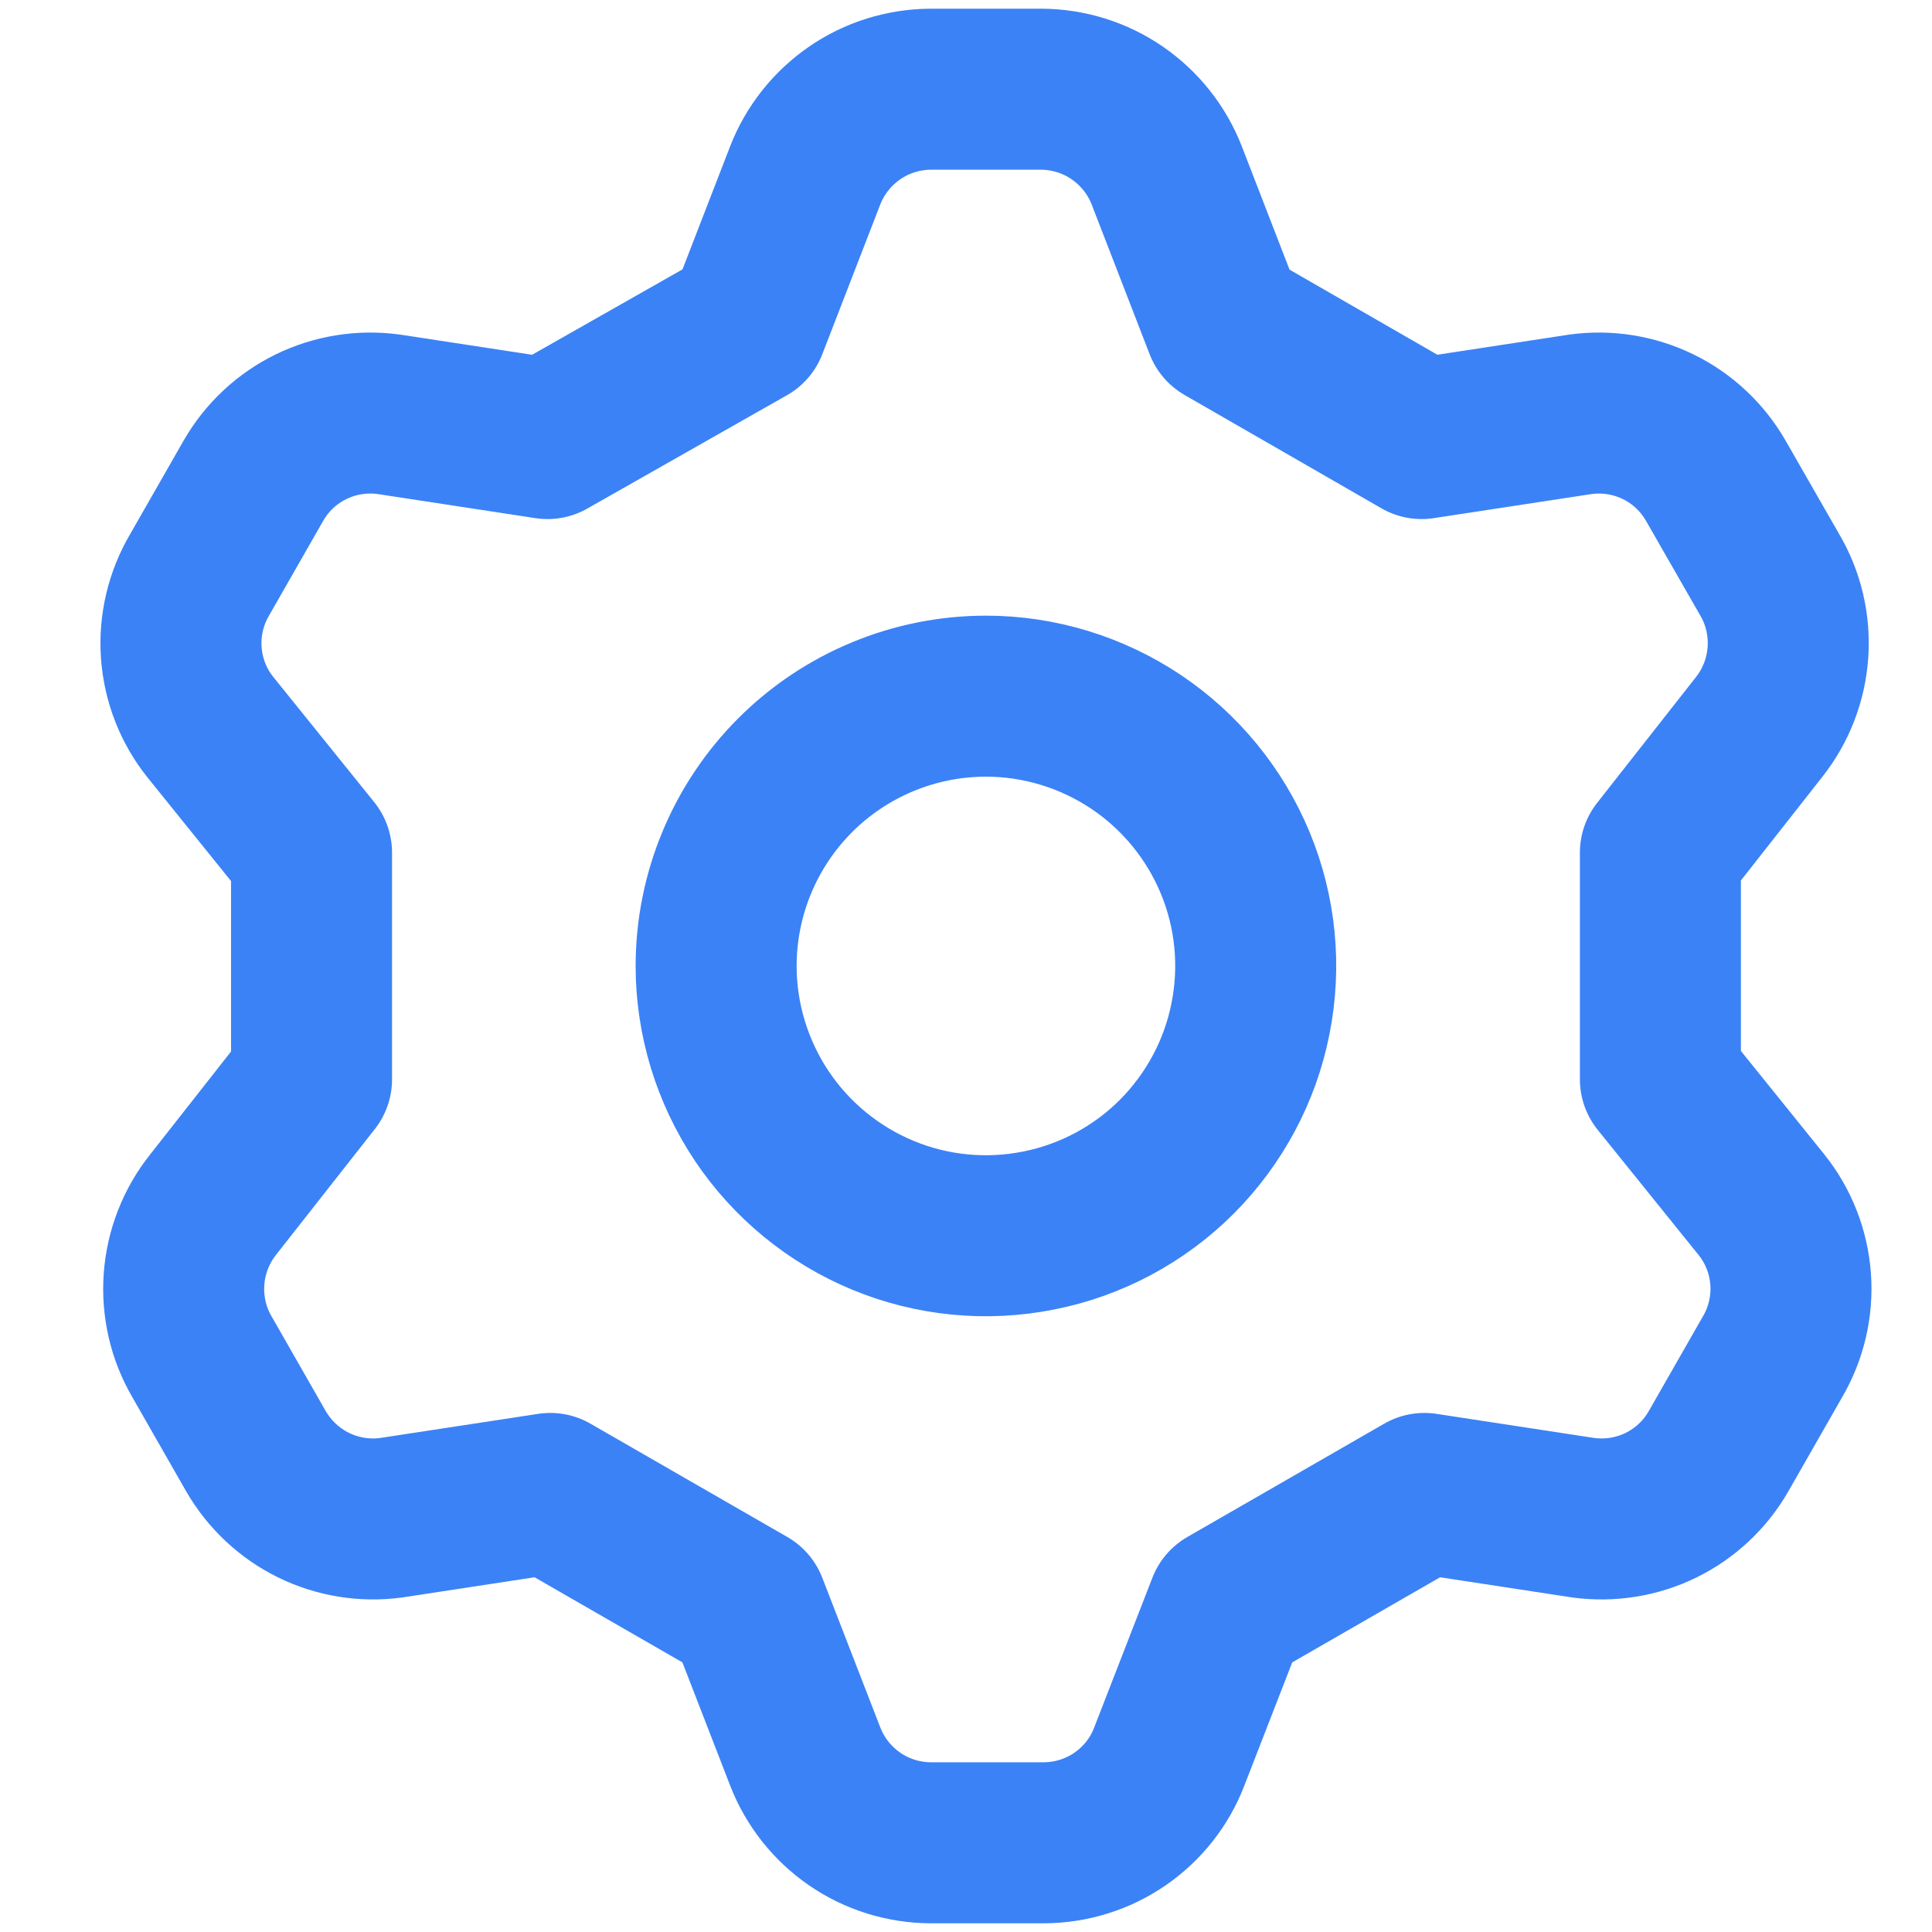
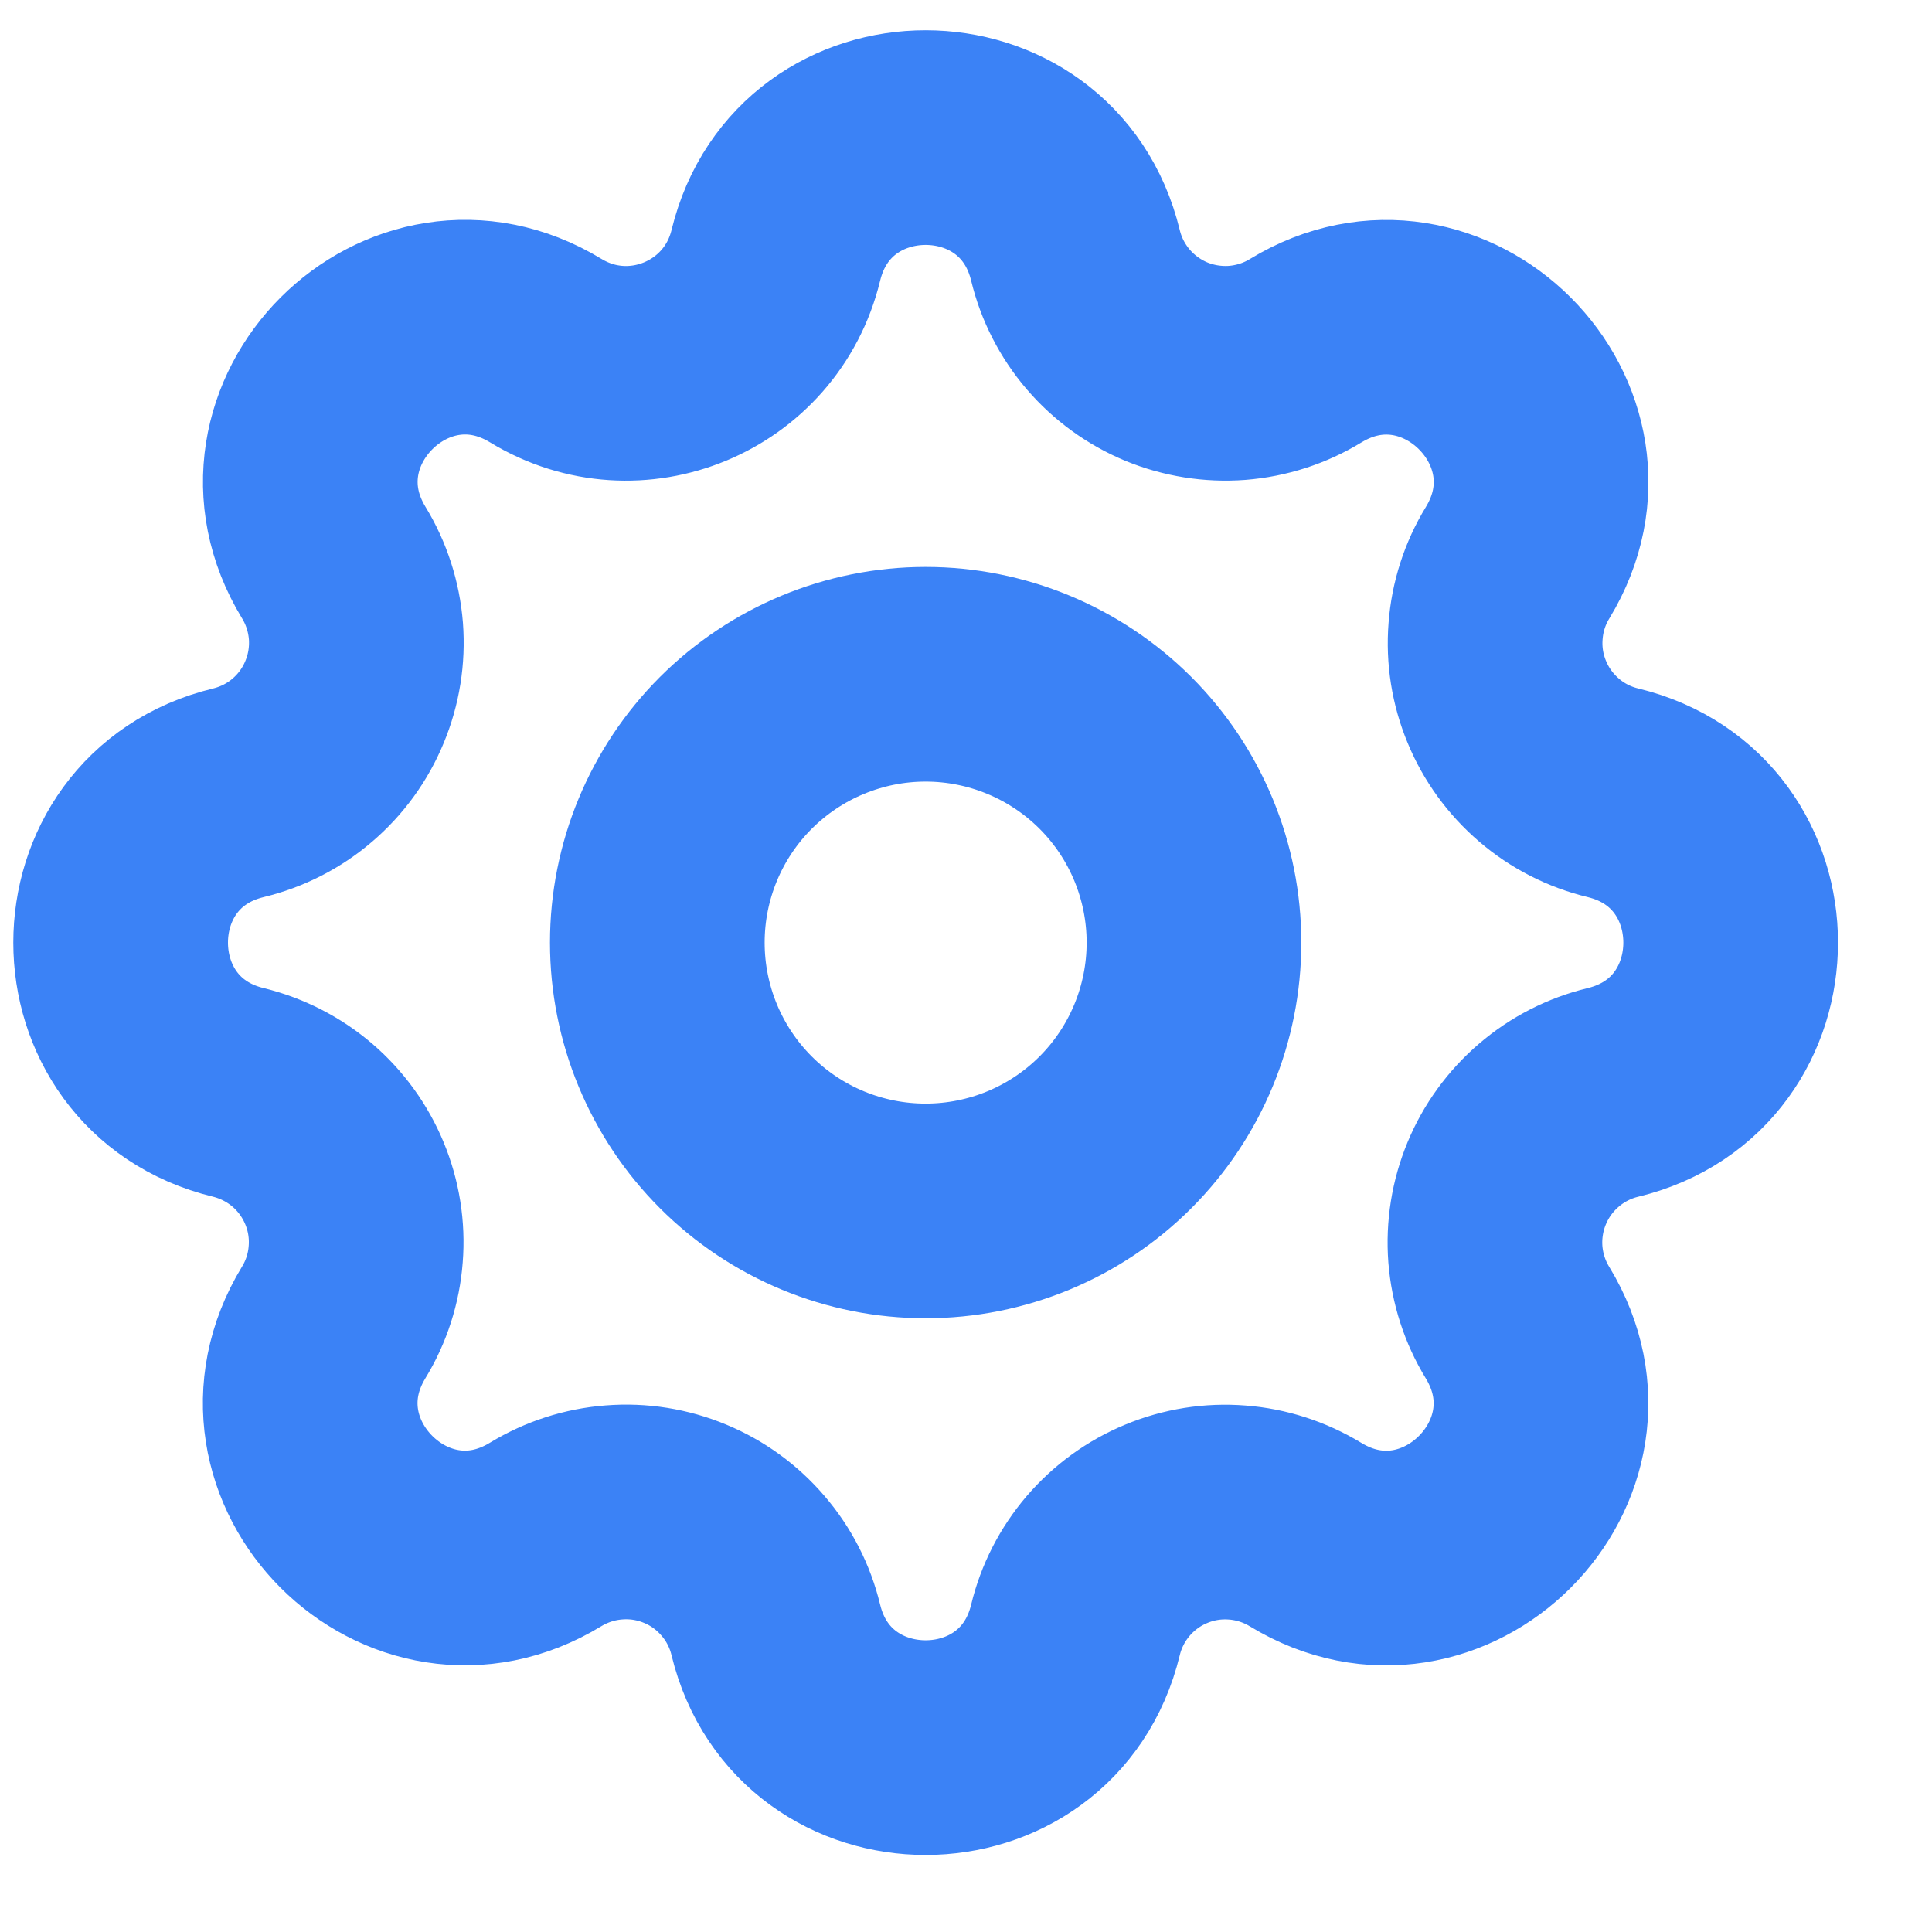
- <svg xmlns="http://www.w3.org/2000/svg" width="12" height="12" viewBox="0 0 12 12" fill="none">
-   <g id="cog--work-loading-cog-gear-settings-machine">
-     <path id="Vector" d="M4.641 2.02L5.001 1.09C5.062 0.933 5.169 0.798 5.308 0.702C5.447 0.606 5.612 0.555 5.781 0.554H6.468C6.636 0.555 6.801 0.606 6.94 0.702C7.079 0.798 7.186 0.933 7.247 1.09L7.607 2.02L8.83 2.724L9.819 2.573C9.983 2.551 10.151 2.578 10.3 2.651C10.449 2.724 10.573 2.84 10.656 2.984L10.992 3.57C11.078 3.716 11.117 3.885 11.105 4.054C11.093 4.223 11.03 4.385 10.925 4.517L10.313 5.296V6.704L10.941 7.483C11.047 7.615 11.11 7.777 11.122 7.946C11.134 8.115 11.094 8.284 11.008 8.43L10.673 9.016C10.59 9.16 10.466 9.276 10.317 9.349C10.168 9.422 10 9.449 9.835 9.427L8.847 9.276L7.624 9.98L7.263 10.909C7.203 11.067 7.096 11.202 6.957 11.298C6.818 11.394 6.653 11.445 6.484 11.446H5.781C5.612 11.445 5.447 11.394 5.308 11.298C5.169 11.202 5.062 11.067 5.001 10.909L4.641 9.98L3.418 9.276L2.429 9.427C2.265 9.449 2.097 9.422 1.948 9.349C1.799 9.276 1.675 9.16 1.591 9.016L1.256 8.43C1.17 8.284 1.131 8.115 1.143 7.946C1.155 7.777 1.218 7.615 1.323 7.483L1.935 6.704V5.296L1.307 4.517C1.201 4.385 1.138 4.223 1.126 4.054C1.114 3.885 1.154 3.716 1.24 3.57L1.575 2.984C1.658 2.84 1.782 2.724 1.931 2.651C2.08 2.578 2.248 2.551 2.413 2.573L3.401 2.724L4.641 2.02ZM4.448 6C4.448 6.331 4.547 6.655 4.731 6.931C4.915 7.206 5.177 7.421 5.483 7.548C5.789 7.675 6.126 7.708 6.451 7.643C6.776 7.579 7.075 7.419 7.309 7.185C7.543 6.95 7.703 6.652 7.767 6.327C7.832 6.002 7.799 5.665 7.672 5.359C7.545 5.053 7.33 4.791 7.055 4.607C6.779 4.423 6.455 4.324 6.124 4.324C5.68 4.324 5.253 4.501 4.939 4.815C4.625 5.129 4.448 5.556 4.448 6Z" stroke="#3B82F6" stroke-linecap="round" stroke-linejoin="round" />
-   </g>
+ <svg xmlns="http://www.w3.org/2000/svg" width="18" height="18" viewBox="0 0 18 18" fill="none">
+   <path d="M7.228 2.38C7.583 0.916 9.665 0.916 10.02 2.38C10.073 2.6 10.178 2.804 10.325 2.976C10.472 3.147 10.657 3.282 10.866 3.369C11.075 3.455 11.302 3.491 11.527 3.474C11.753 3.456 11.971 3.386 12.164 3.268C13.45 2.485 14.922 3.956 14.139 5.243C14.021 5.436 13.951 5.654 13.934 5.88C13.916 6.105 13.952 6.331 14.039 6.54C14.125 6.749 14.26 6.934 14.431 7.081C14.603 7.229 14.807 7.333 15.027 7.386C16.49 7.741 16.49 9.823 15.027 10.178C14.807 10.231 14.602 10.336 14.431 10.483C14.259 10.63 14.124 10.816 14.038 11.024C13.951 11.233 13.915 11.46 13.932 11.685C13.95 11.911 14.02 12.129 14.138 12.322C14.921 13.608 13.45 15.081 12.163 14.297C11.97 14.18 11.752 14.109 11.527 14.092C11.301 14.074 11.075 14.11 10.866 14.197C10.657 14.283 10.472 14.418 10.325 14.589C10.178 14.761 10.073 14.965 10.02 15.185C9.665 16.648 7.583 16.648 7.228 15.185C7.175 14.965 7.071 14.761 6.923 14.589C6.776 14.417 6.591 14.282 6.382 14.196C6.173 14.109 5.946 14.073 5.721 14.091C5.495 14.108 5.277 14.179 5.084 14.296C3.798 15.08 2.326 13.608 3.109 12.321C3.227 12.128 3.297 11.91 3.314 11.685C3.332 11.46 3.296 11.233 3.209 11.024C3.123 10.816 2.988 10.63 2.817 10.483C2.645 10.336 2.441 10.232 2.222 10.178C0.758 9.823 0.758 7.741 2.222 7.386C2.441 7.333 2.646 7.229 2.817 7.082C2.989 6.935 3.124 6.749 3.21 6.54C3.297 6.331 3.333 6.105 3.316 5.879C3.298 5.654 3.228 5.435 3.11 5.242C2.327 3.956 3.798 2.484 5.085 3.267C5.918 3.774 6.998 3.326 7.228 2.38Z" stroke="#3B82F6" stroke-width="2" stroke-linecap="round" stroke-linejoin="round" />
+   <path d="M6.124 8.782C6.124 9.445 6.387 10.081 6.856 10.55C7.325 11.019 7.961 11.282 8.624 11.282C9.287 11.282 9.923 11.019 10.392 10.55C10.861 10.081 11.124 9.445 11.124 8.782C11.124 8.119 10.861 7.483 10.392 7.014C9.923 6.546 9.287 6.282 8.624 6.282C7.961 6.282 7.325 6.546 6.856 7.014C6.387 7.483 6.124 8.119 6.124 8.782Z" stroke="#3B82F6" stroke-width="2" stroke-linecap="round" stroke-linejoin="round" />
</svg>
